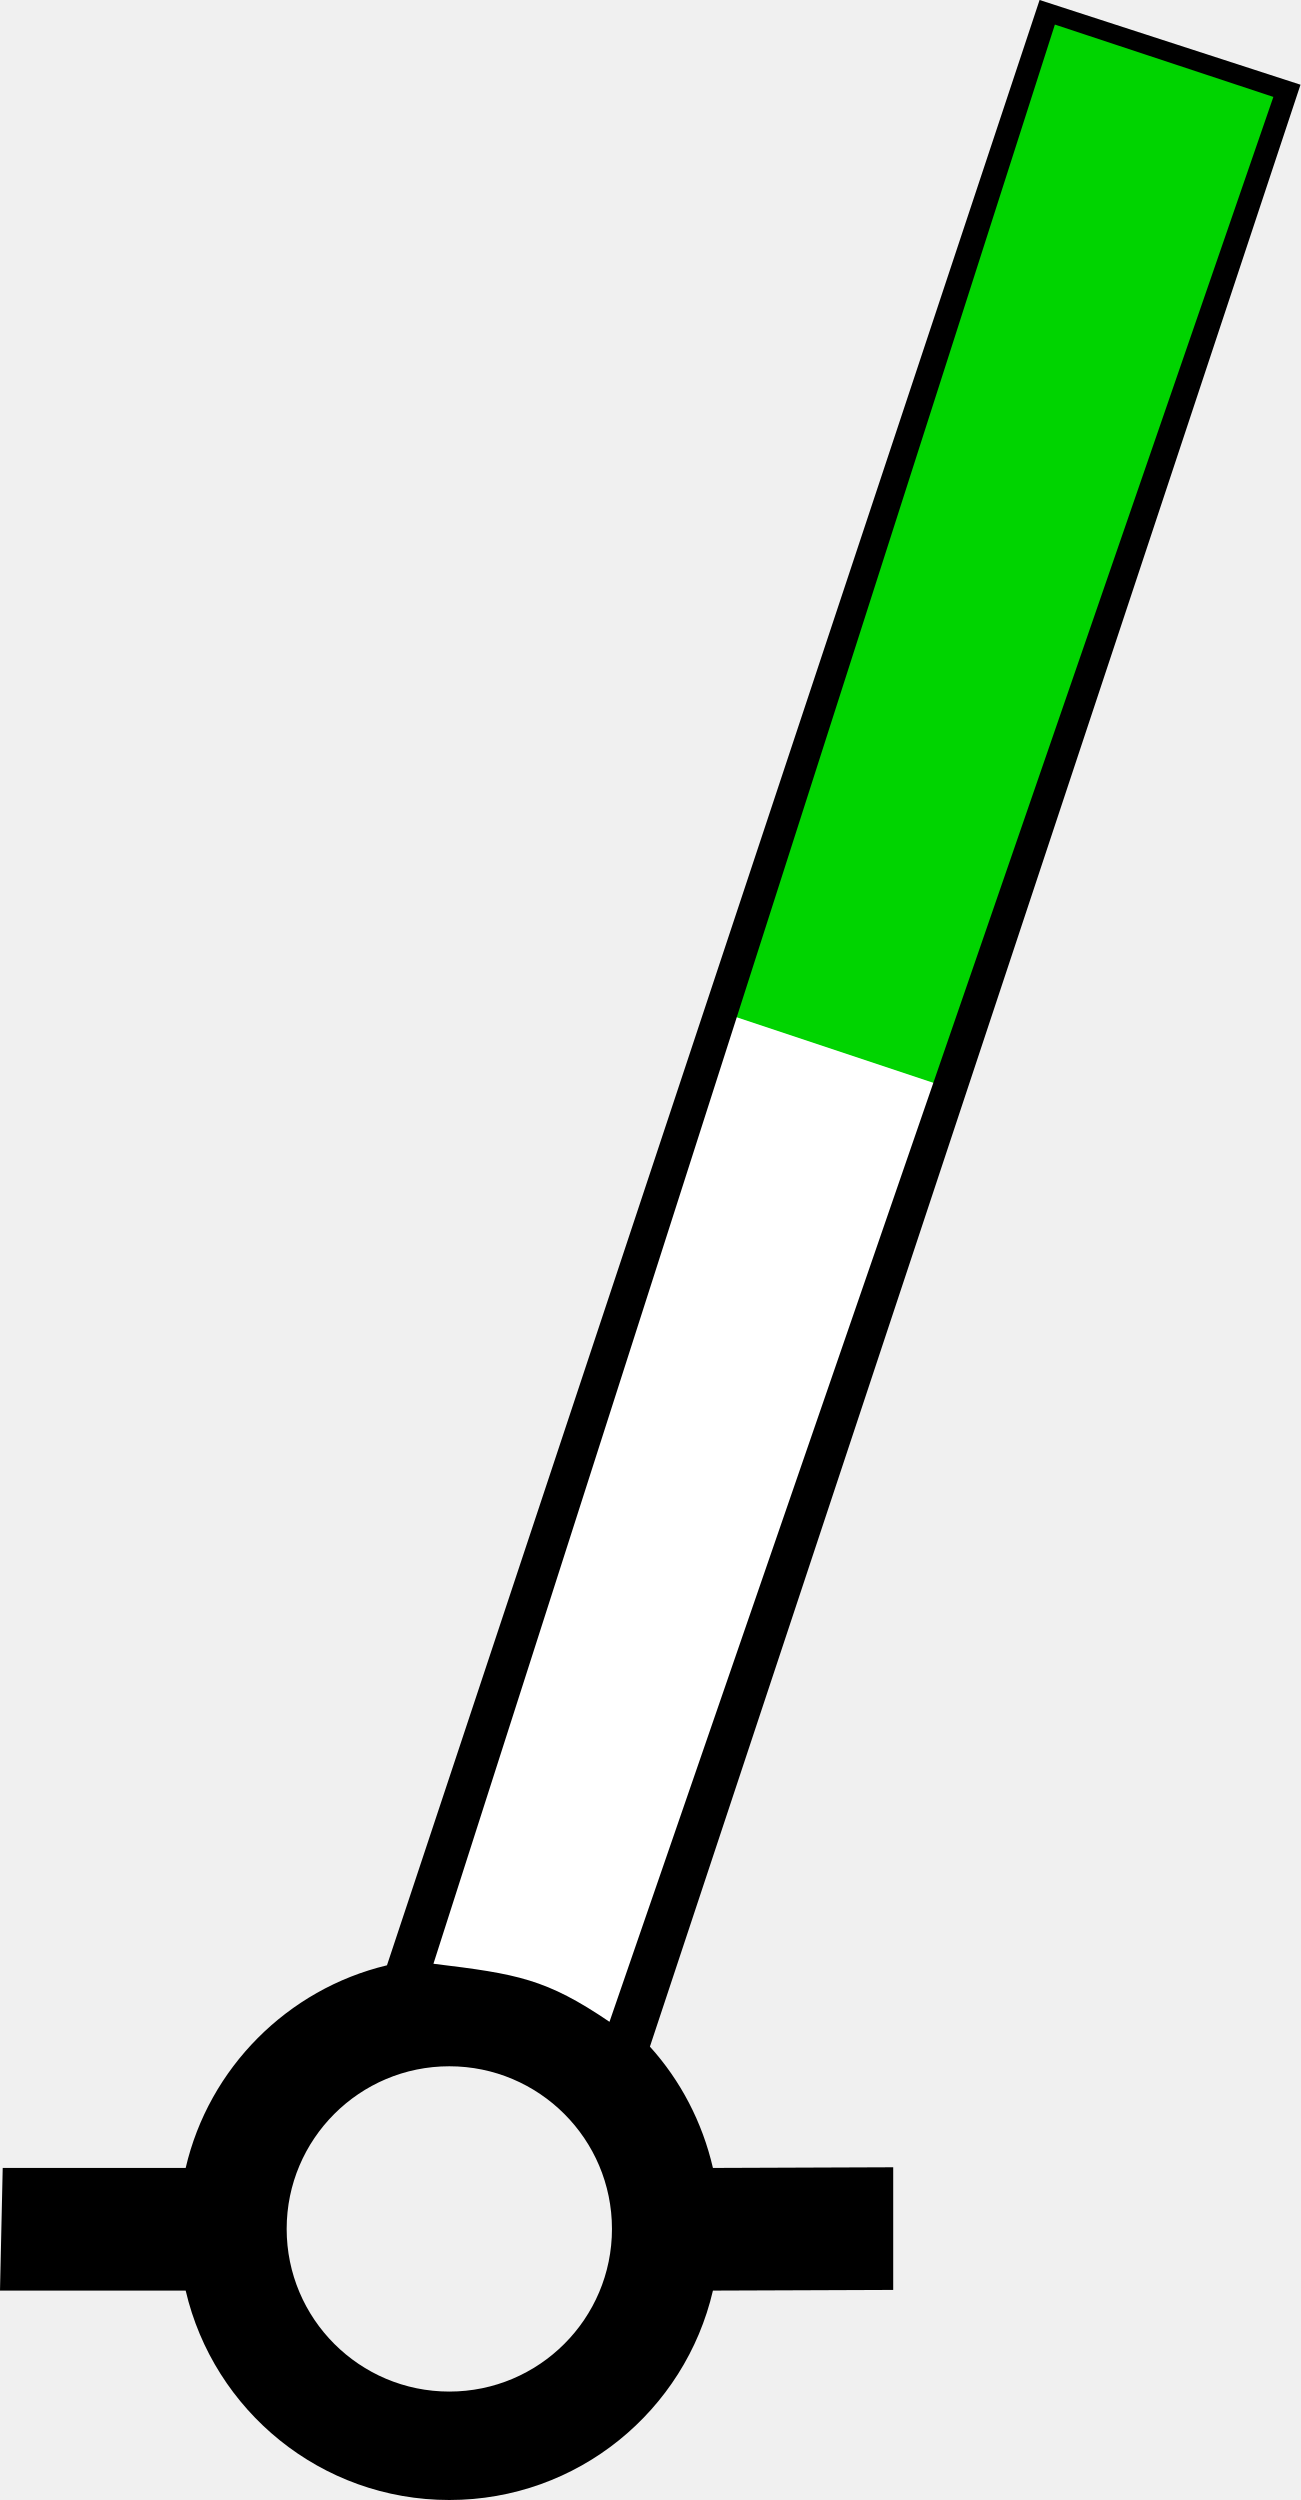
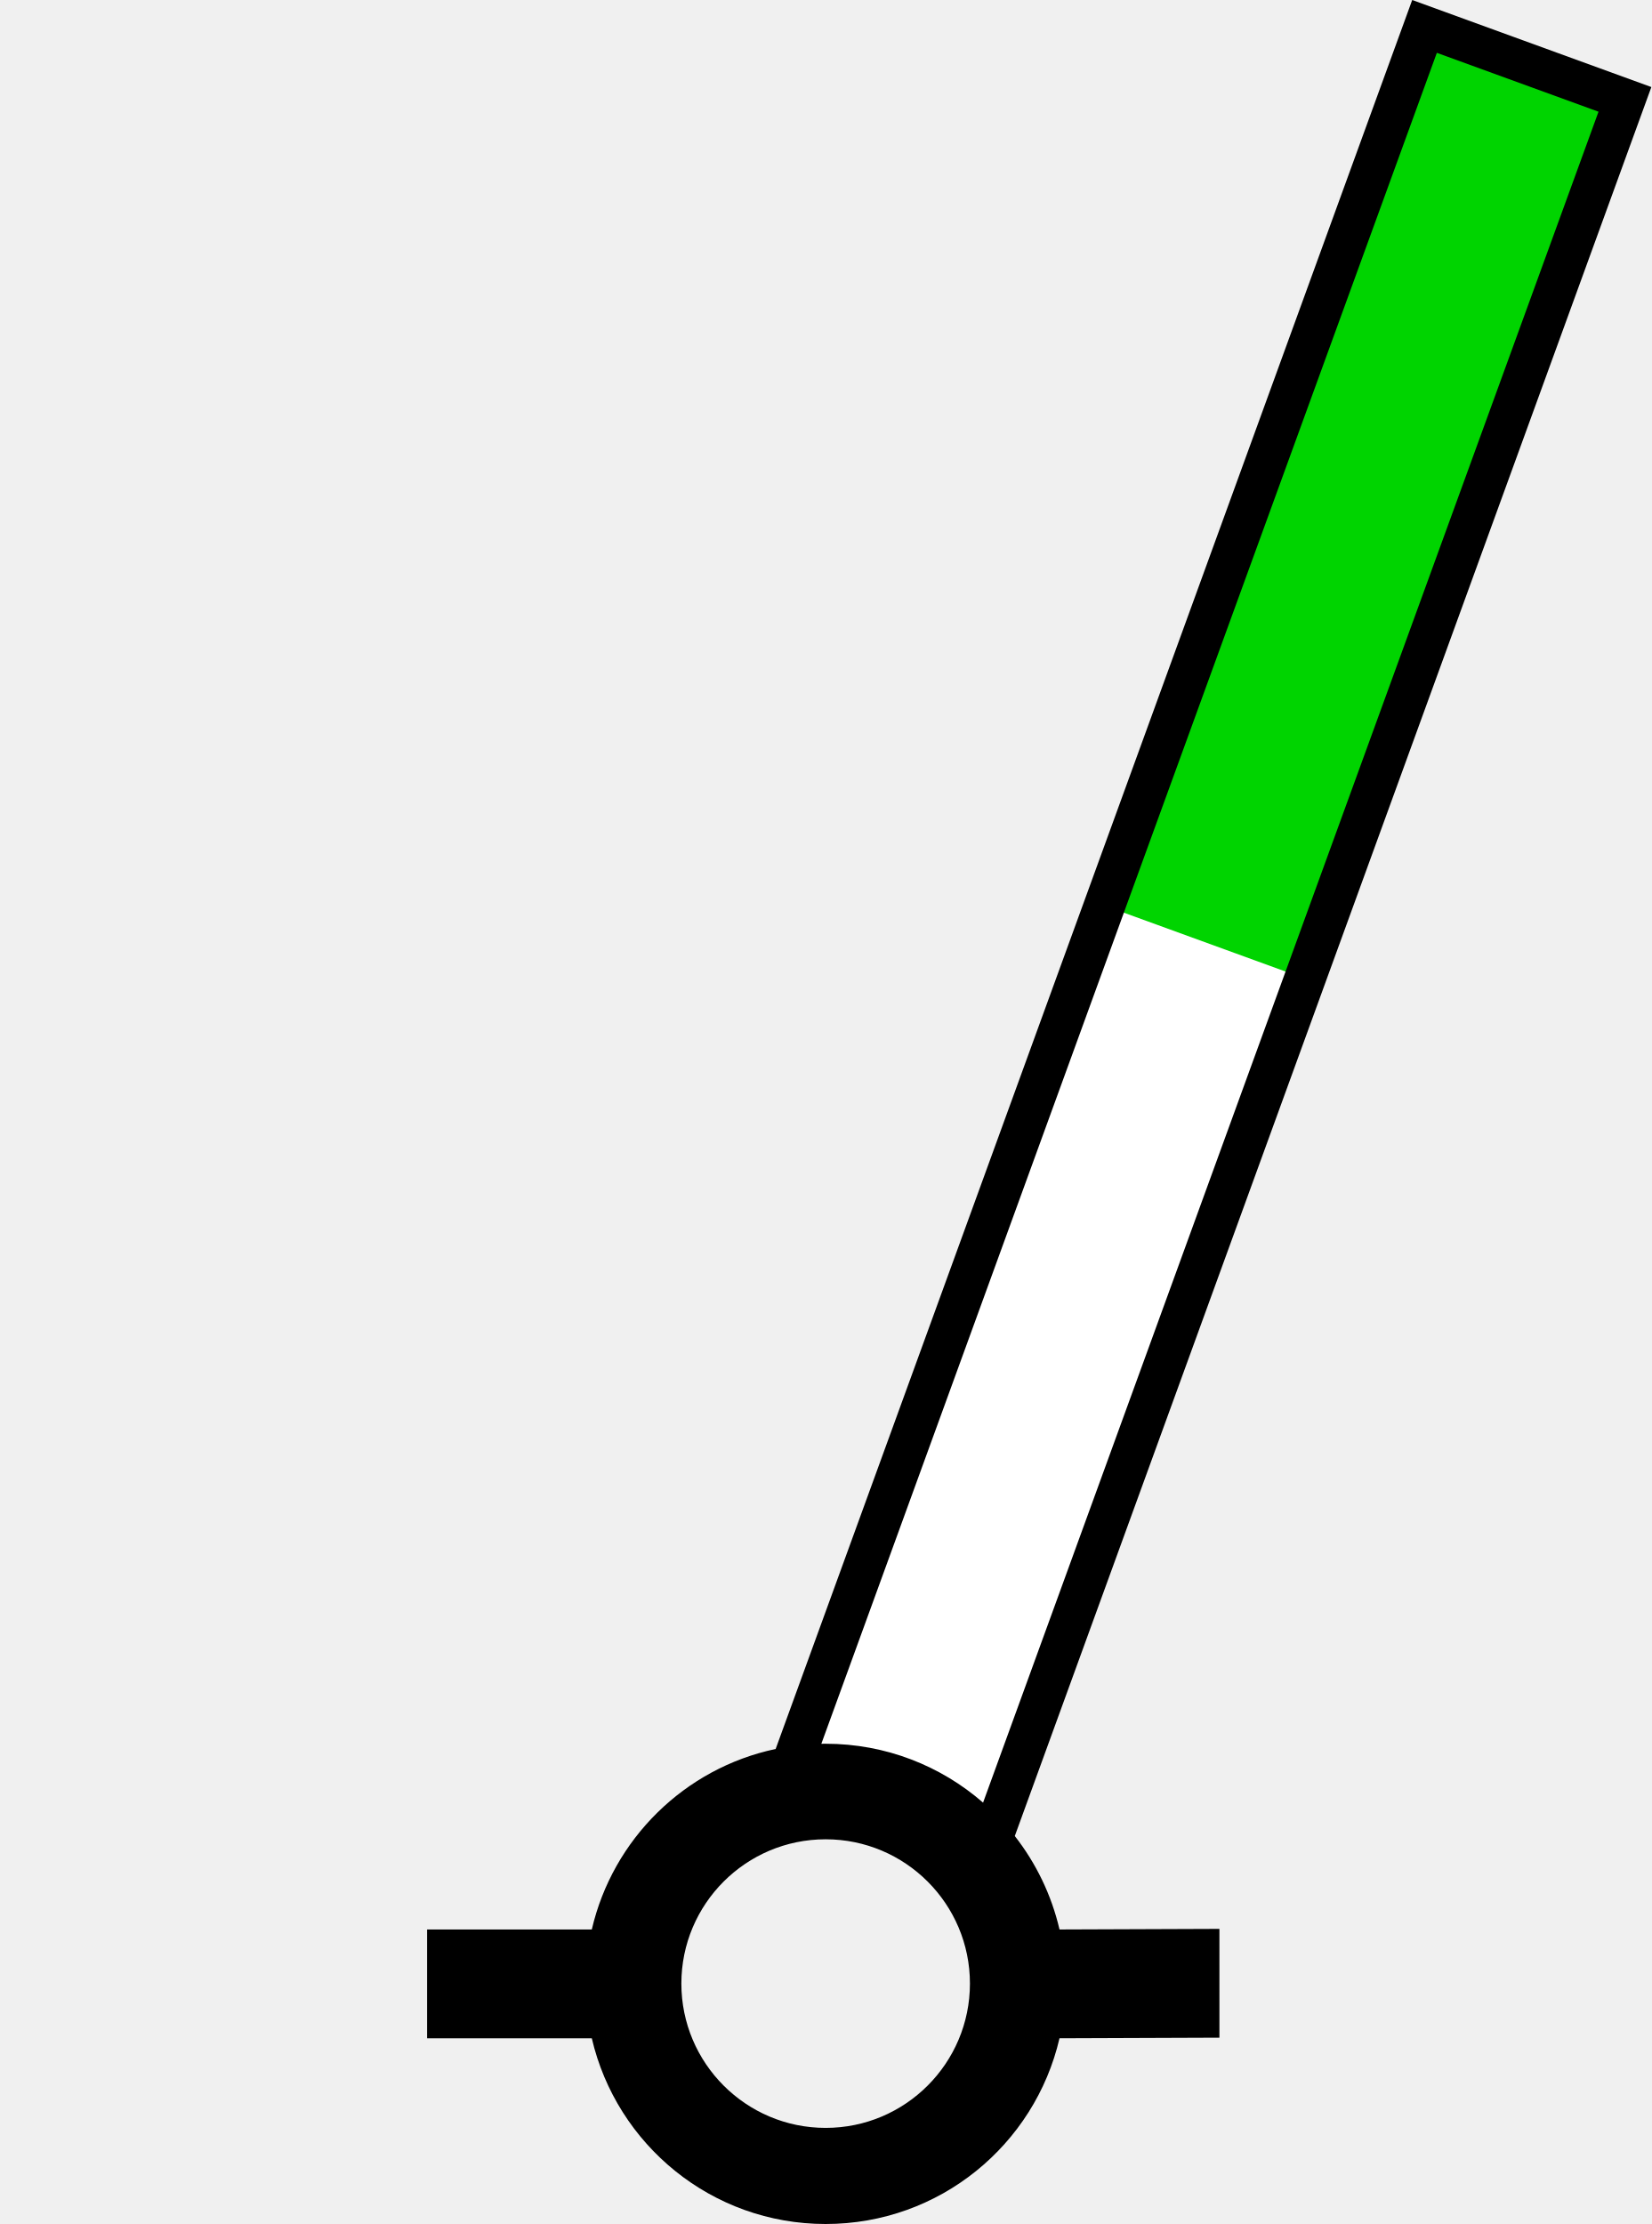
- <svg xmlns="http://www.w3.org/2000/svg" version="1.0" width="59.969" height="115.281" id="svg2">
-   <defs id="defs4">
-     </defs>
-   <path style="fill:#ffffff;fill-opacity:1;stroke:none" d="M 17.92,92.593 L 48.222,0.323 L 59.385,4.196 L 27.945,96.466 L 17.92,92.593 z " id="path3755" />
-   <path style="fill:#00d400;stroke:none;stroke-width:1px;stroke-linecap:butt;stroke-linejoin:miter;stroke-opacity:1" d="M 32.957,46.572 L 43.893,50.217 L 59.385,3.968 L 48.222,0.323 L 32.957,46.572 z " id="path2984" />
-   <path style="fill:#000000;fill-opacity:1;fill-rule:evenodd;stroke:none" d="M 47.938,0 L 17.844,90.625 C 13.255,91.723 9.63,95.365 8.562,99.969 L 0.125,99.969 L 0,105.625 L 8.562,105.625 C 9.85,111.158 14.796,115.281 20.719,115.281 C 26.644,115.281 31.59,111.161 32.875,105.625 L 41.188,105.594 L 41.188,99.938 L 32.875,99.969 C 32.386,97.854 31.377,95.931 29.969,94.375 L 59.969,3.906 L 47.938,0 z M 48.643,1.133 L 58.718,4.469 L 28.105,93.231 C 25.183,91.248 23.866,91.024 19.987,90.553 L 48.643,1.133 z M 20.719,95.281 C 24.859,95.281 28.219,98.641 28.219,102.781 C 28.219,106.921 24.859,110.281 20.719,110.281 C 16.579,110.281 13.219,106.921 13.219,102.781 C 13.219,98.641 16.579,95.281 20.719,95.281 z " id="path27763" />
+ <svg xmlns="http://www.w3.org/2000/svg" version="1.0" width="85.841" height="115.609" id="svg2" xml:space="preserve">
+   <defs id="defs4" />
+   <path style="baseline-shift:baseline;display:inline;overflow:visible;opacity:1;vector-effect:none;fill:#ffffff;fill-opacity:0;stroke-miterlimit:4.1;enable-background:accumulate;stop-color:#000000;stop-opacity:1" d="M 74.05,1.373 40.78,92.781 51.198,96.574 84.468,5.166 Z" id="path_fill_v12" />
+   <path style="baseline-shift:baseline;display:inline;overflow:visible;opacity:1;vector-effect:none;fill:#ffffff;fill-opacity:0;stroke-width:0.707;stroke-miterlimit:4.1;enable-background:accumulate;stop-color:#000000;stop-opacity:1" d="M 74.05,1.373 40.78,92.781 45.988,94.678 79.258,3.27 Z" id="path_fill_v6" />
+   <path style="fill:#ffffff" d="M 74.05,1.373 40.78,92.781 51.198,96.574 84.468,5.166 Z" id="path_fill_h12" />
+   <path style="baseline-shift:baseline;display:inline;overflow:visible;opacity:1;vector-effect:none;fill:#ffffff;fill-opacity:0;stroke-width:0.866;stroke-miterlimit:4.1;enable-background:accumulate;stop-color:#000000;stop-opacity:1" d="M 74.05,1.373 49.098,69.93 59.516,73.723 84.468,5.166 Z" id="path_fill_h9" />
+   <path style="baseline-shift:baseline;display:inline;overflow:visible;opacity:1;vector-effect:none;fill:#ffffff;fill-opacity:0;stroke-width:0.816;stroke-miterlimit:4.1;enable-background:accumulate;stop-color:#000000;stop-opacity:1" d="M 74.05,1.373 51.87,62.312 62.288,66.105 84.468,5.166 Z" id="path_fill_h8" />
+   <path style="fill:#00d400" d="M 74.05,1.373 57.415,47.078 67.833,50.87 84.468,5.166 Z" id="path_fill_h6" />
+   <path style="baseline-shift:baseline;display:inline;overflow:visible;opacity:1;vector-effect:none;fill:#ffffff;fill-opacity:0;stroke-width:0.577;stroke-miterlimit:4.1;enable-background:accumulate;stop-color:#000000;stop-opacity:1" d="M 74.05,1.373 62.96,31.843 73.378,35.635 84.468,5.166 Z" id="path_fill_h4" />
+   <path style="baseline-shift:baseline;display:inline;overflow:visible;opacity:1;vector-effect:none;fill:#ffffff;fill-opacity:0;stroke-width:0.5;stroke-miterlimit:4.1;enable-background:accumulate;stop-color:#000000;stop-opacity:1" d="m 74.05,1.373 -8.317,22.852 10.418,3.792 8.317,-22.852 z" id="path_fill_h3" />
+   <path id="path_stroke" style="baseline-shift:baseline;display:inline;overflow:visible;opacity:1;vector-effect:none;stroke-miterlimit:4.1;enable-background:accumulate;stop-color:#000000;stop-opacity:1" d="M 73.409,0 40.32,90.916 c -4.731,1.001 -8.465,4.68 -9.557,9.383 h -8.562 v 5.656 h 8.562 c 1.287,5.533 6.233,9.654 12.156,9.654 5.925,1e-5 10.871,-4.119 12.156,-9.654 l 8.313,-0.031 -5e-4,-5.656 -8.312,0.031 C 54.657,98.5 53.852,96.849 52.751,95.441 L 85.841,4.525 Z m 1.281,2.746 8.404,3.061 -31.992,87.898 c -2.19,-1.906 -5.05,-3.061 -8.184,-3.061 -0.074,0 -0.149,6.71e-4 -0.223,0.002 z M 42.919,95.611 c 4.14,0 7.5,3.36 7.5,7.5 -10e-7,4.14 -3.36,7.502 -7.5,7.502 -4.14,0 -7.5,-3.362 -7.5,-7.502 -10e-7,-4.14 3.36,-7.5 7.5,-7.5 z" />
</svg>
